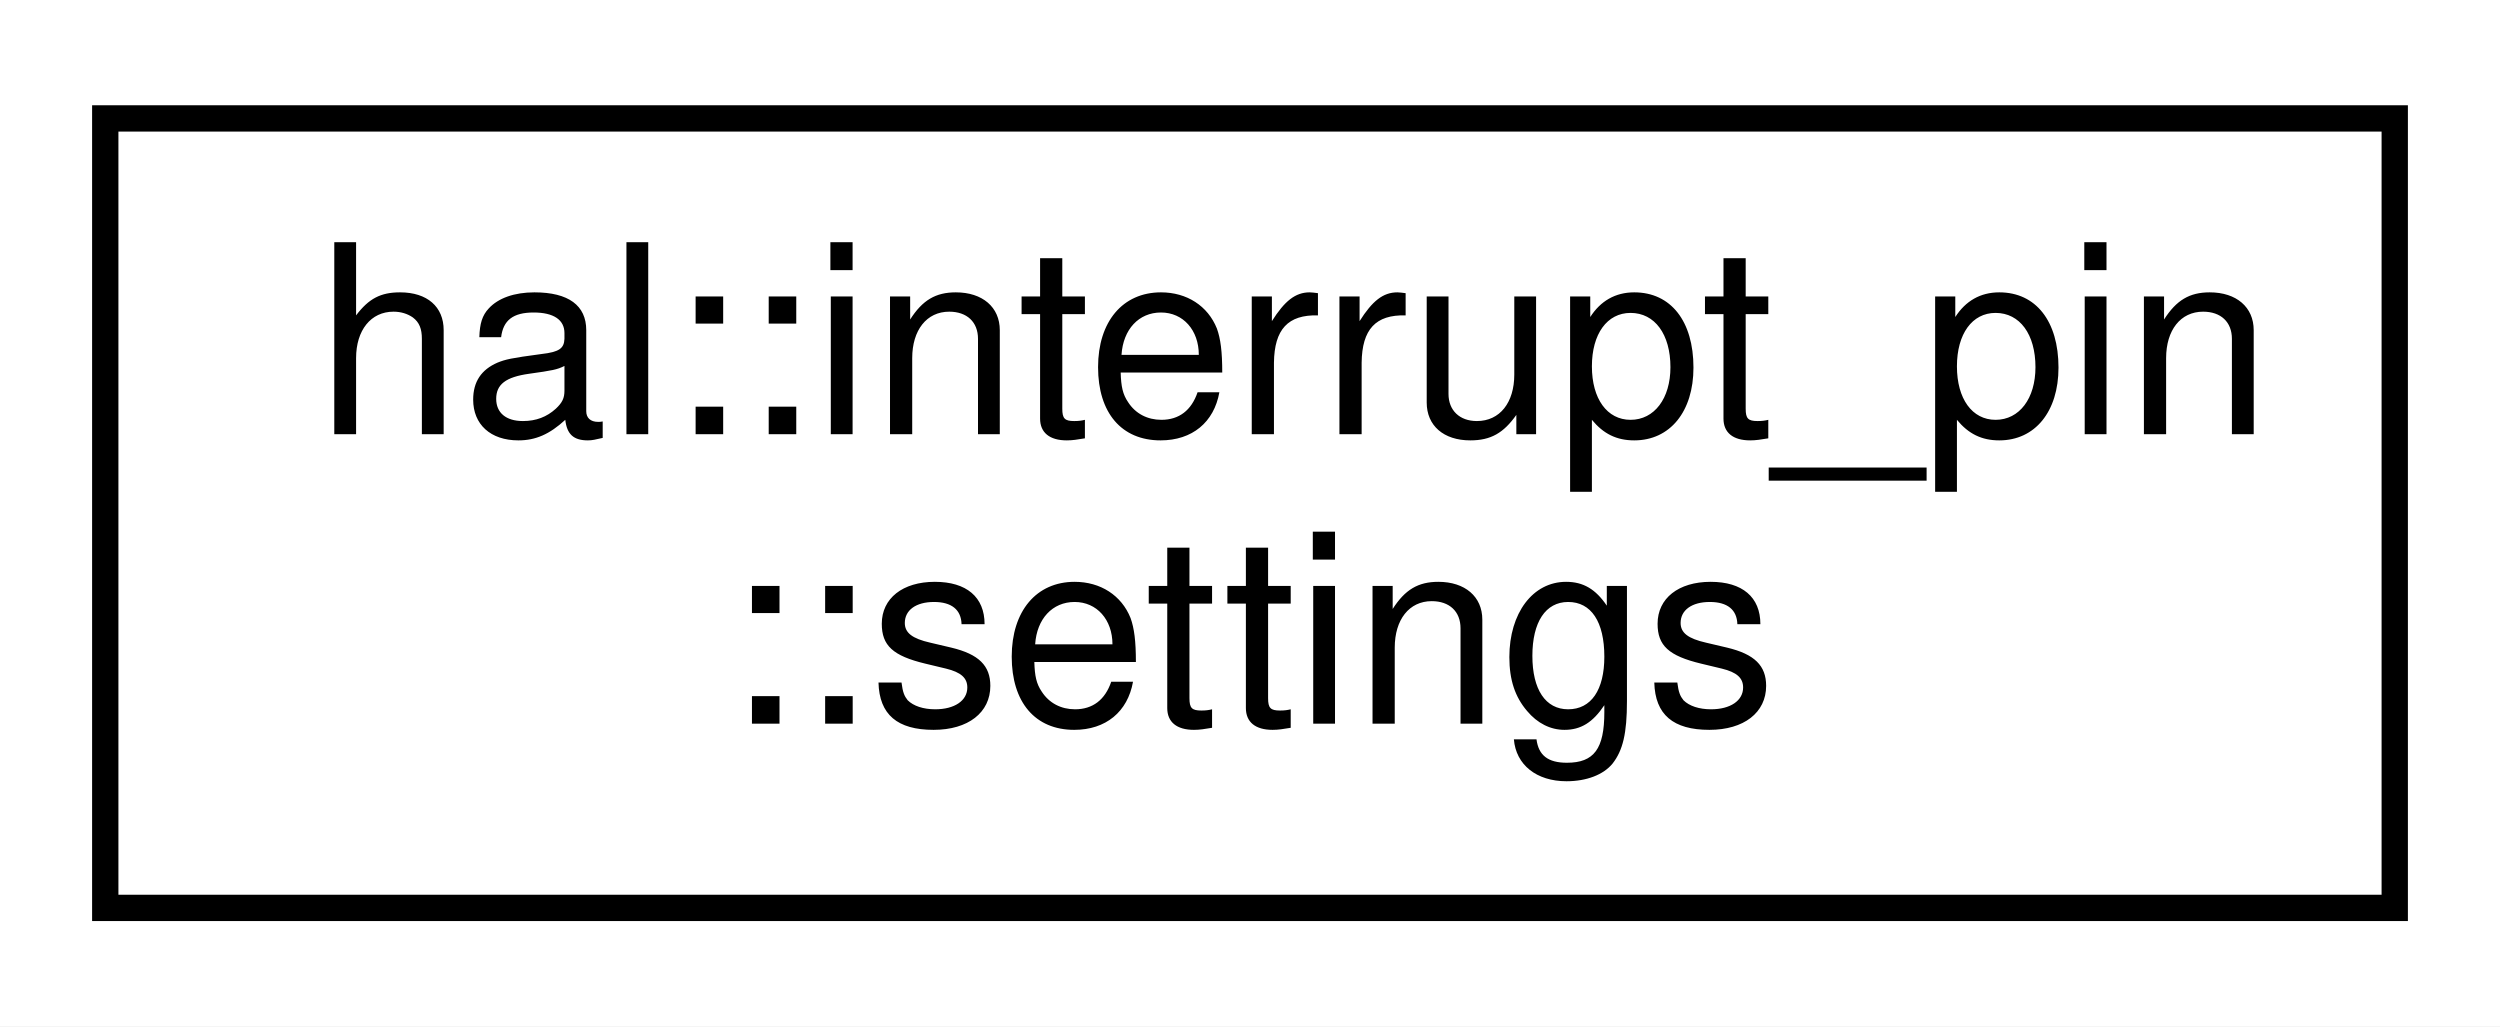
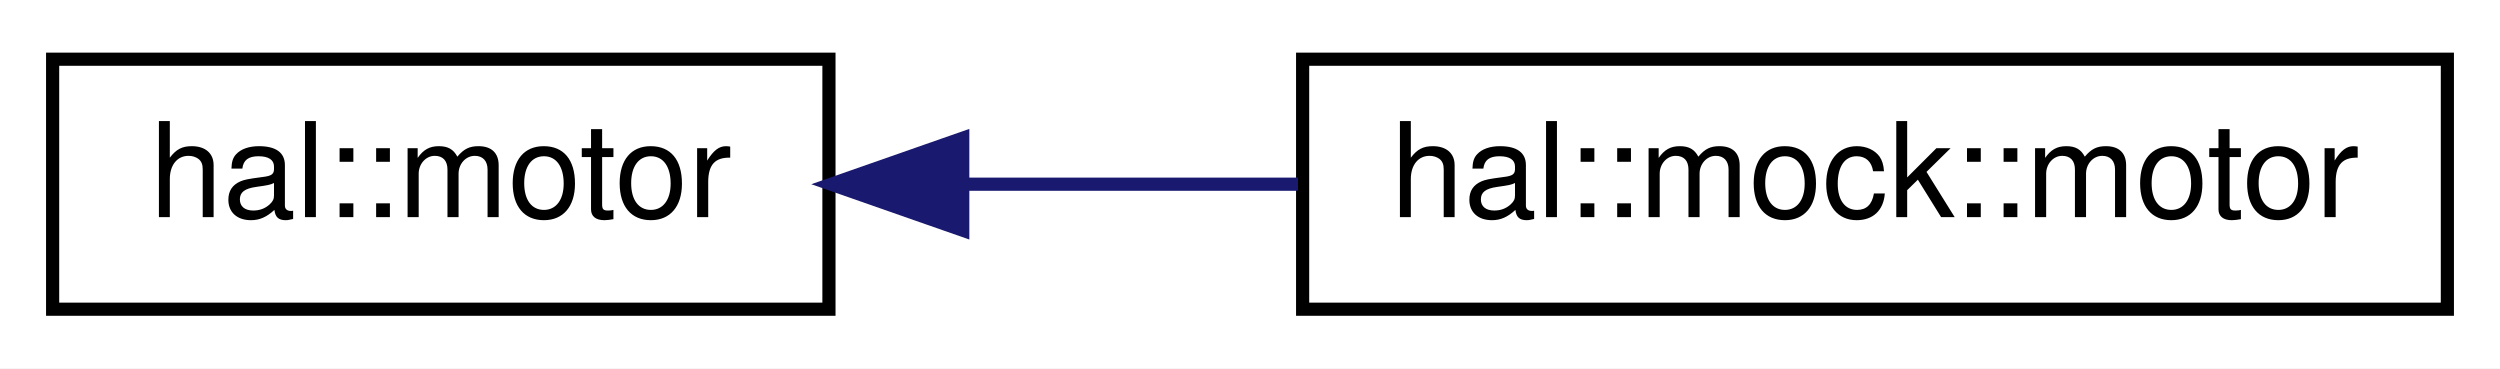
- <svg xmlns="http://www.w3.org/2000/svg" xmlns:xlink="http://www.w3.org/1999/xlink" width="95pt" height="39pt" viewBox="0.00 0.00 95.00 39.00">
-   <g id="graph0" class="graph" transform="scale(1 1) rotate(0) translate(4 35)">
-     <polygon fill="white" stroke="transparent" points="-4,4 -4,-35 91,-35 91,4 -4,4" />
+ <svg xmlns="http://www.w3.org/2000/svg" xmlns:xlink="http://www.w3.org/1999/xlink" width="190pt" height="28pt" viewBox="0.00 0.00 190.00 28.00">
+   <g id="graph0" class="graph" transform="scale(1 1) rotate(0) translate(4 24)">
+     <polygon fill="white" stroke="transparent" points="-4,4 -4,-24 186,-24 186,4 -4,4" />
    <g id="node1" class="node">
      <g id="a_node1">
-         <a xlink:href="structhal_1_1interrupt__pin_1_1settings.html" target="_top" xlink:title="Generic settings for interrupt pins.">
-           <polygon fill="white" stroke="black" points="0,-0.5 0,-30.5 87,-30.5 87,-0.5 0,-0.5" />
-           <text text-anchor="start" x="8" y="-18.5" font-family="Helvetica,sans-Serif" font-size="10.00">hal::interrupt_pin</text>
-           <text text-anchor="middle" x="43.5" y="-7.5" font-family="Helvetica,sans-Serif" font-size="10.00">::settings</text>
+         <a xlink:href="classhal_1_1motor.html" target="_top" xlink:title="Open loop motorized actuator hardware abstraction.">
+           <polygon fill="white" stroke="black" points="0,-0.5 0,-19.5 59,-19.5 59,-0.5 0,-0.5" />
+           <text text-anchor="middle" x="29.5" y="-7.5" font-family="Helvetica,sans-Serif" font-size="10.00">hal::motor</text>
        </a>
      </g>
    </g>
+     <g id="node2" class="node">
+       <g id="a_node2">
+         <a xlink:href="structhal_1_1mock_1_1motor.html" target="_top" xlink:title="Mock motor implementation for use in unit tests and simulations with a spy function for power()">
+           <polygon fill="white" stroke="black" points="95,-0.5 95,-19.5 182,-19.5 182,-0.5 95,-0.5" />
+           <text text-anchor="middle" x="138.5" y="-7.5" font-family="Helvetica,sans-Serif" font-size="10.00">hal::mock::motor</text>
+         </a>
+       </g>
+     </g>
+     <g id="edge1" class="edge">
+       <path fill="none" stroke="midnightblue" d="M69.28,-10C77.52,-10 86.27,-10 94.65,-10" />
+       <polygon fill="midnightblue" stroke="midnightblue" points="69.17,-6.5 59.17,-10 69.17,-13.5 69.17,-6.5" />
+     </g>
  </g>
</svg>
